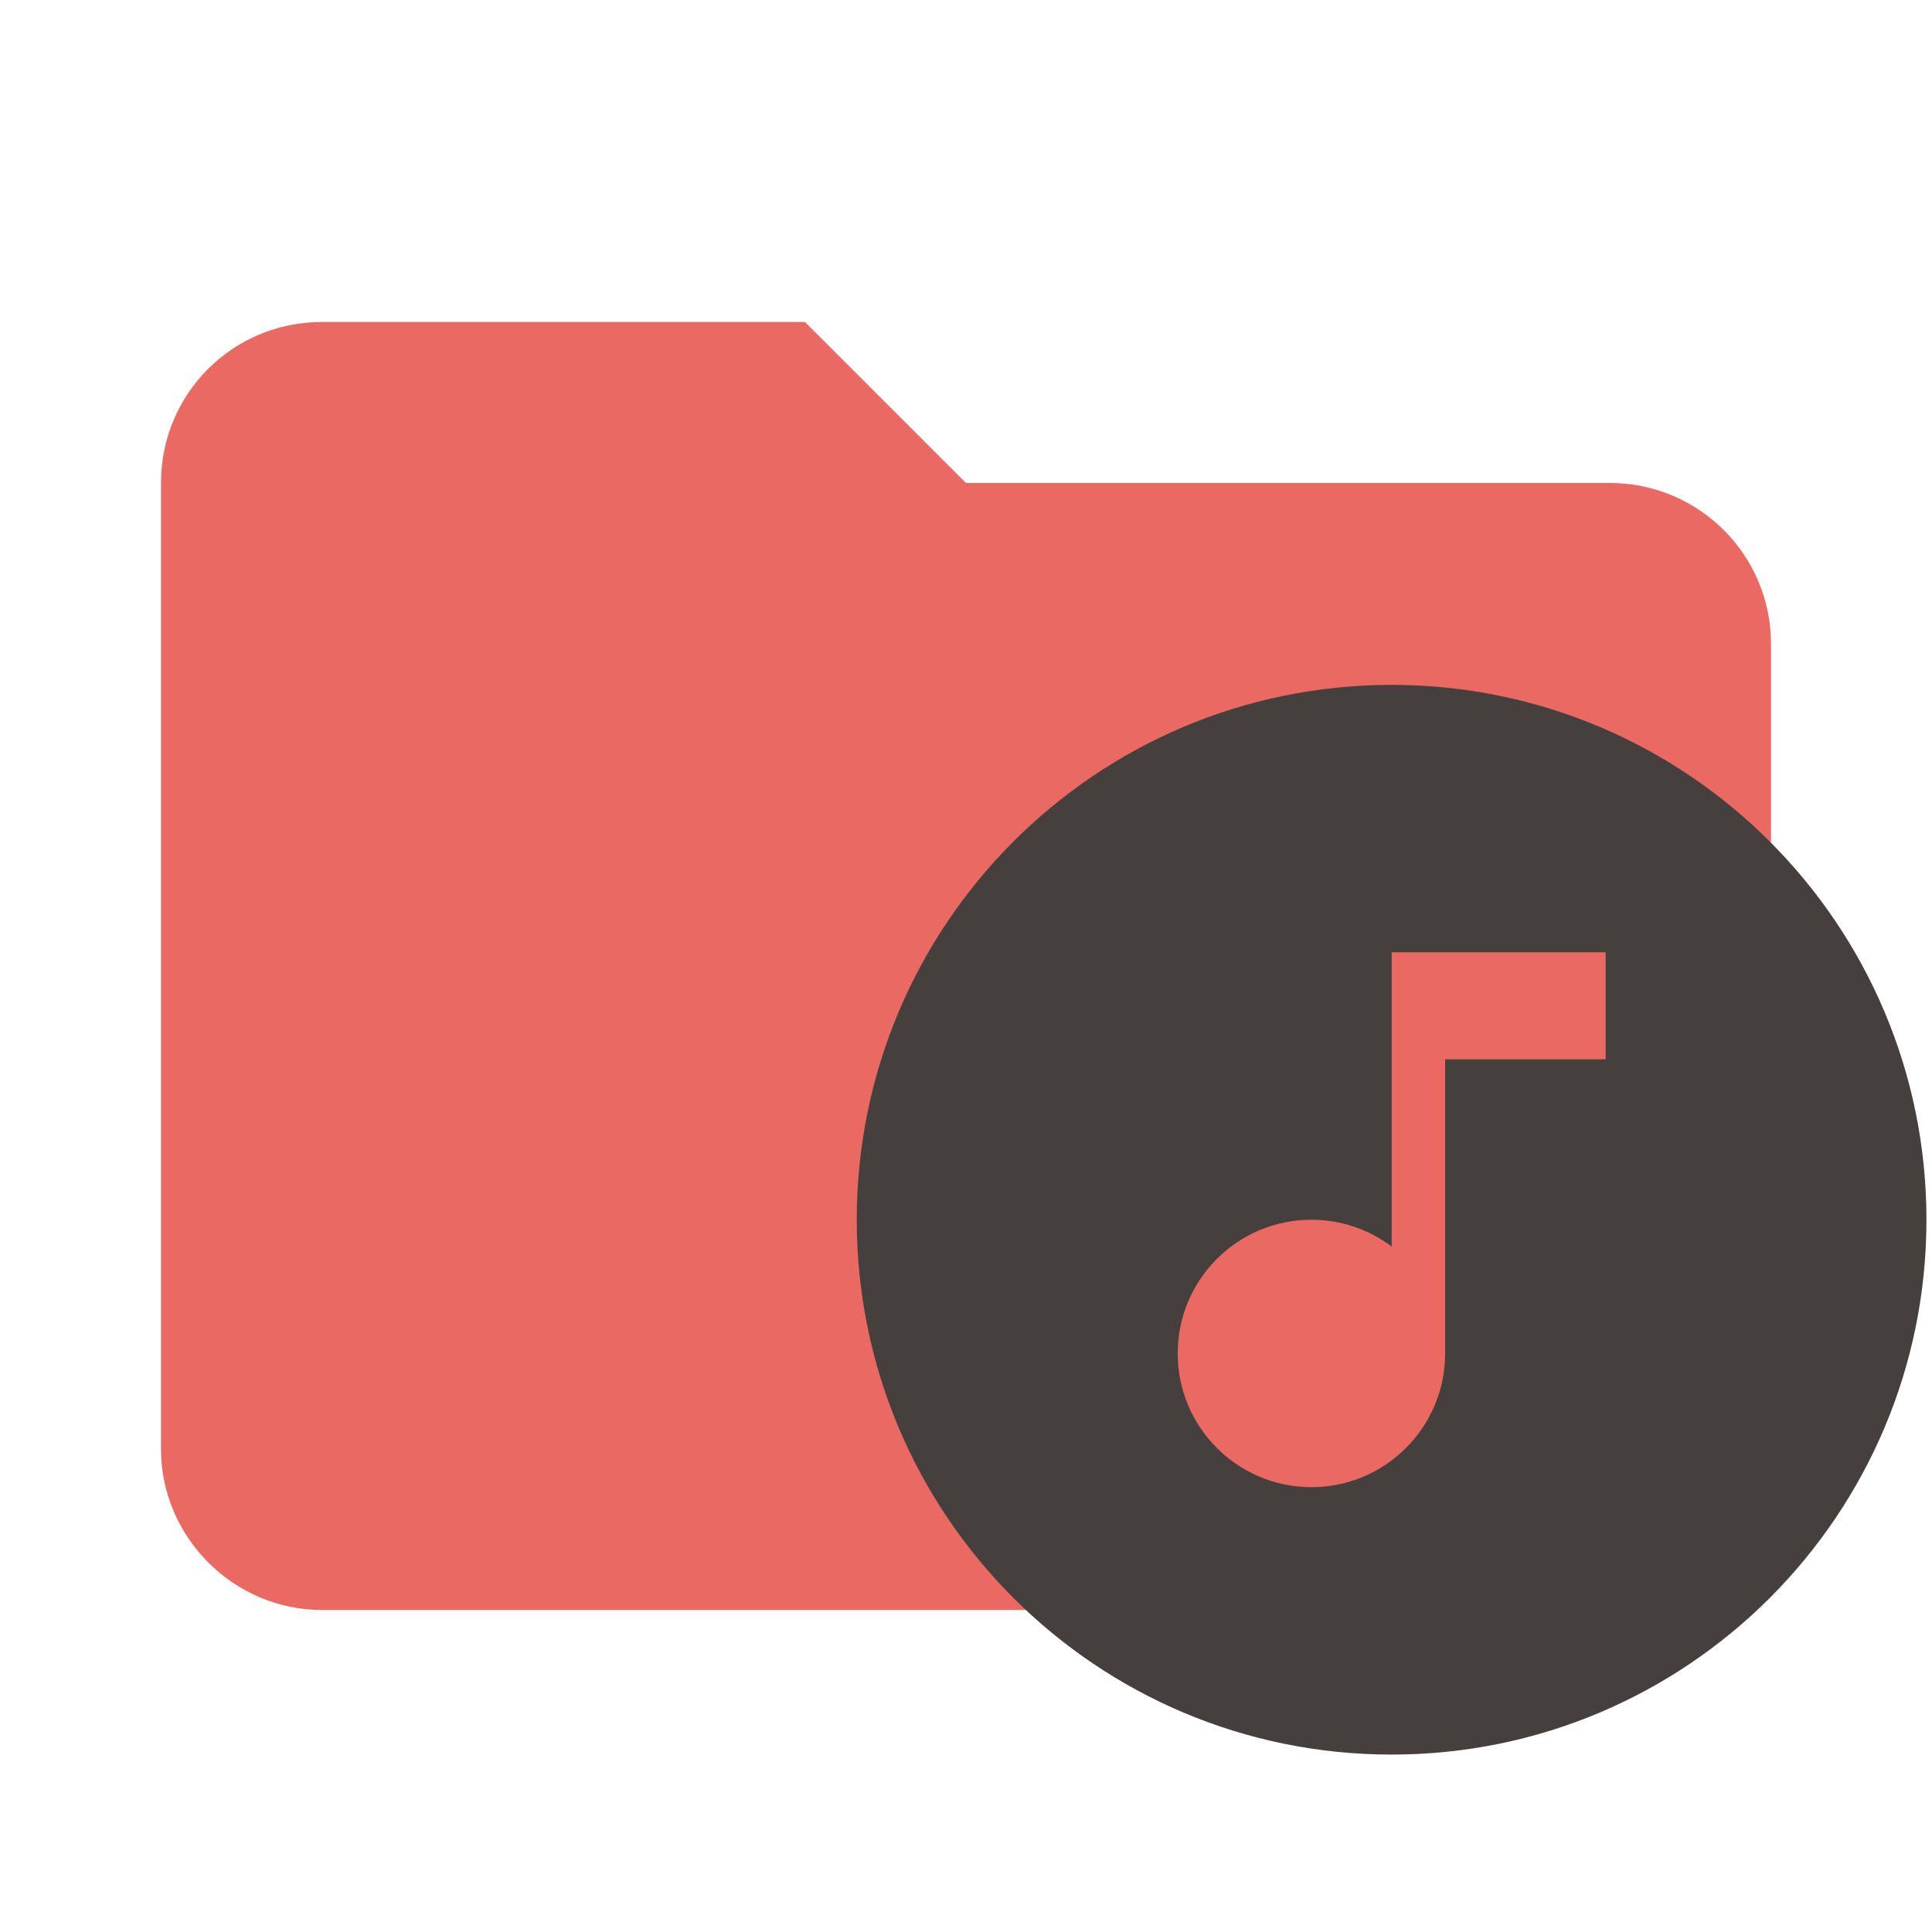
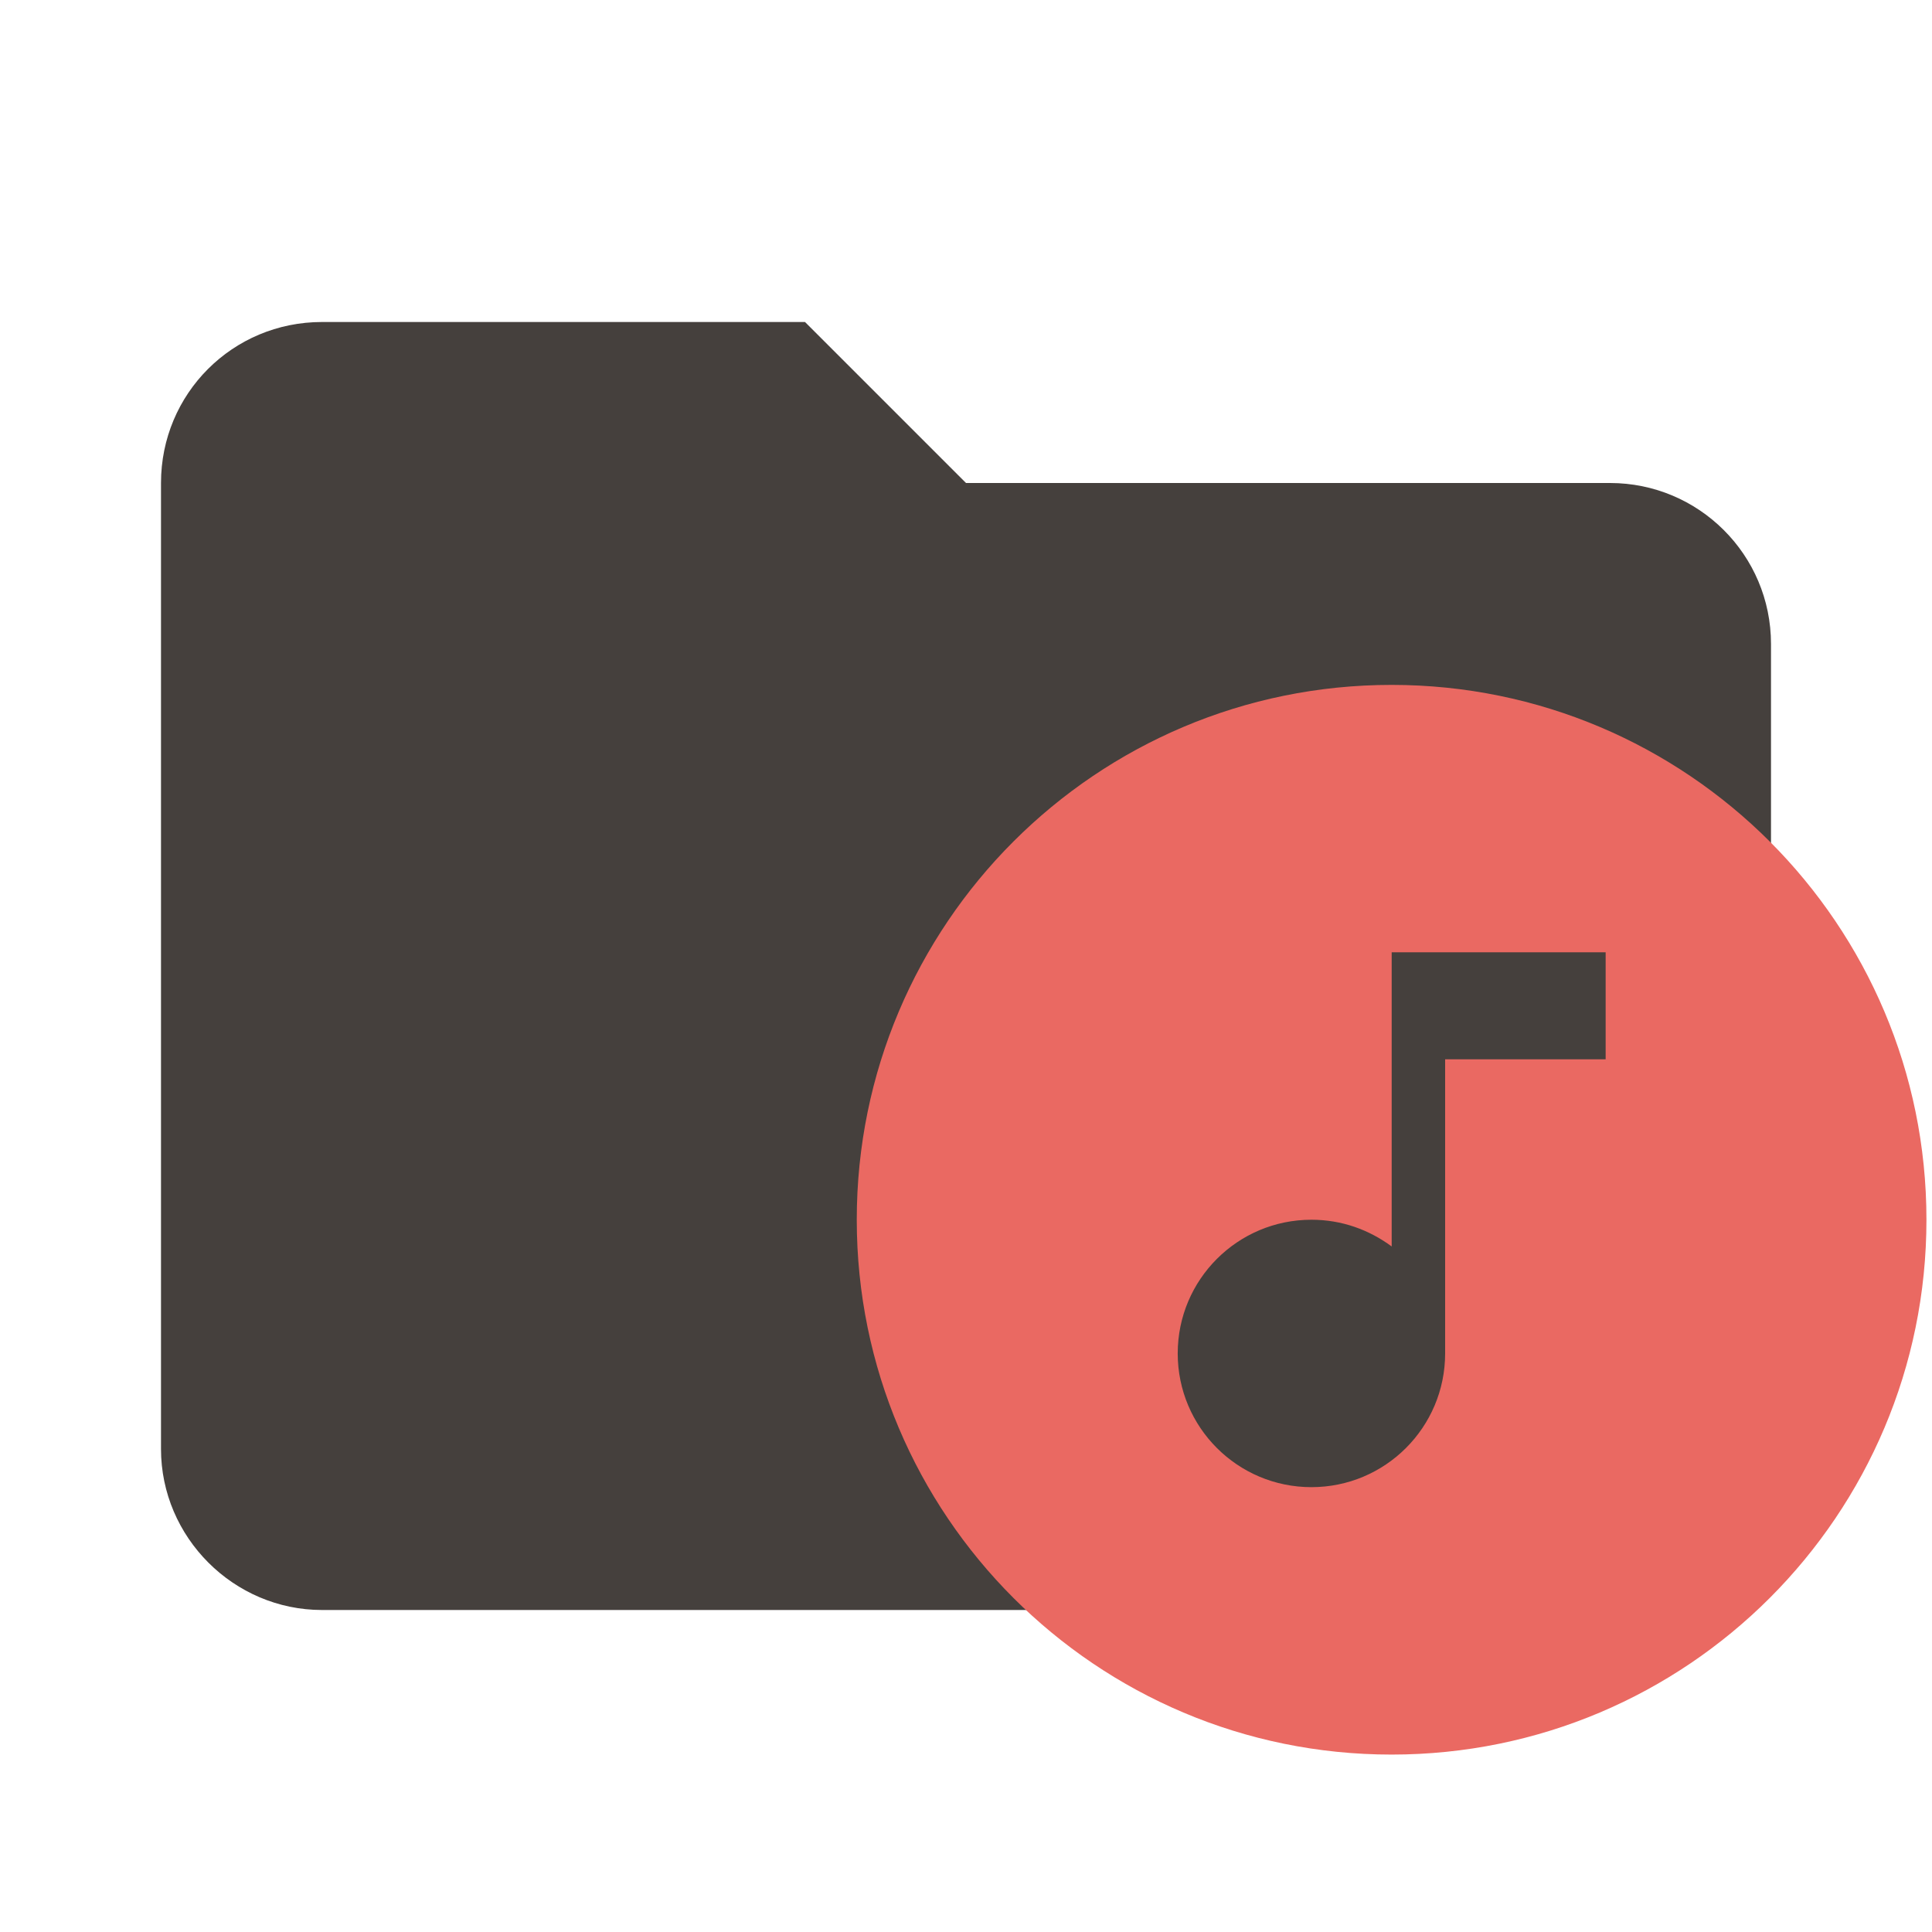
<svg xmlns="http://www.w3.org/2000/svg" clip-rule="evenodd" fill-rule="evenodd" stroke-linejoin="round" stroke-miterlimit="1.414" version="1.1" viewBox="0 0 24 24" xml:space="preserve">
-   <path d="m10 4h-6c-1.11 0-2 0.89-2 2v12c0 1.097 0.903 2 2 2h16c1.097 0 2-0.903 2-2v-10c0-1.11-0.9-2-2-2h-8l-2-2z" fill="#ea6962" fill-rule="nonzero" />
-   <path d="m19.946 13.159v-1.329h-2.658v3.654c-0.279-0.206-0.618-0.332-0.997-0.332a1.661 1.661 0 0 0 -1.661 1.661 1.661 1.661 0 0 0 1.661 1.661 1.661 1.661 0 0 0 1.661 -1.661v-3.654h1.993m-2.658-4.651a6.644 6.644 0 0 1 6.644 6.644 6.644 6.644 0 0 1 -6.644 6.644 6.644 6.644 0 0 1 -6.644 -6.644 6.644 6.644 0 0 1 6.644 -6.644z" fill="#45403d" stroke-width=".664" />
+   <path d="m10 4h-6c-1.11 0-2 0.89-2 2v12c0 1.097 0.903 2 2 2h16c1.097 0 2-0.903 2-2v-10c0-1.11-0.9-2-2-2h-8l-2-2z" fill="#45403d" fill-rule="nonzero" />
+   <path d="m19.946 13.159v-1.329h-2.658v3.654c-0.279-0.206-0.618-0.332-0.997-0.332a1.661 1.661 0 0 0 -1.661 1.661 1.661 1.661 0 0 0 1.661 1.661 1.661 1.661 0 0 0 1.661 -1.661v-3.654h1.993m-2.658-4.651a6.644 6.644 0 0 1 6.644 6.644 6.644 6.644 0 0 1 -6.644 6.644 6.644 6.644 0 0 1 -6.644 -6.644 6.644 6.644 0 0 1 6.644 -6.644z" fill="#ea6962" stroke-width=".664" />
</svg>
